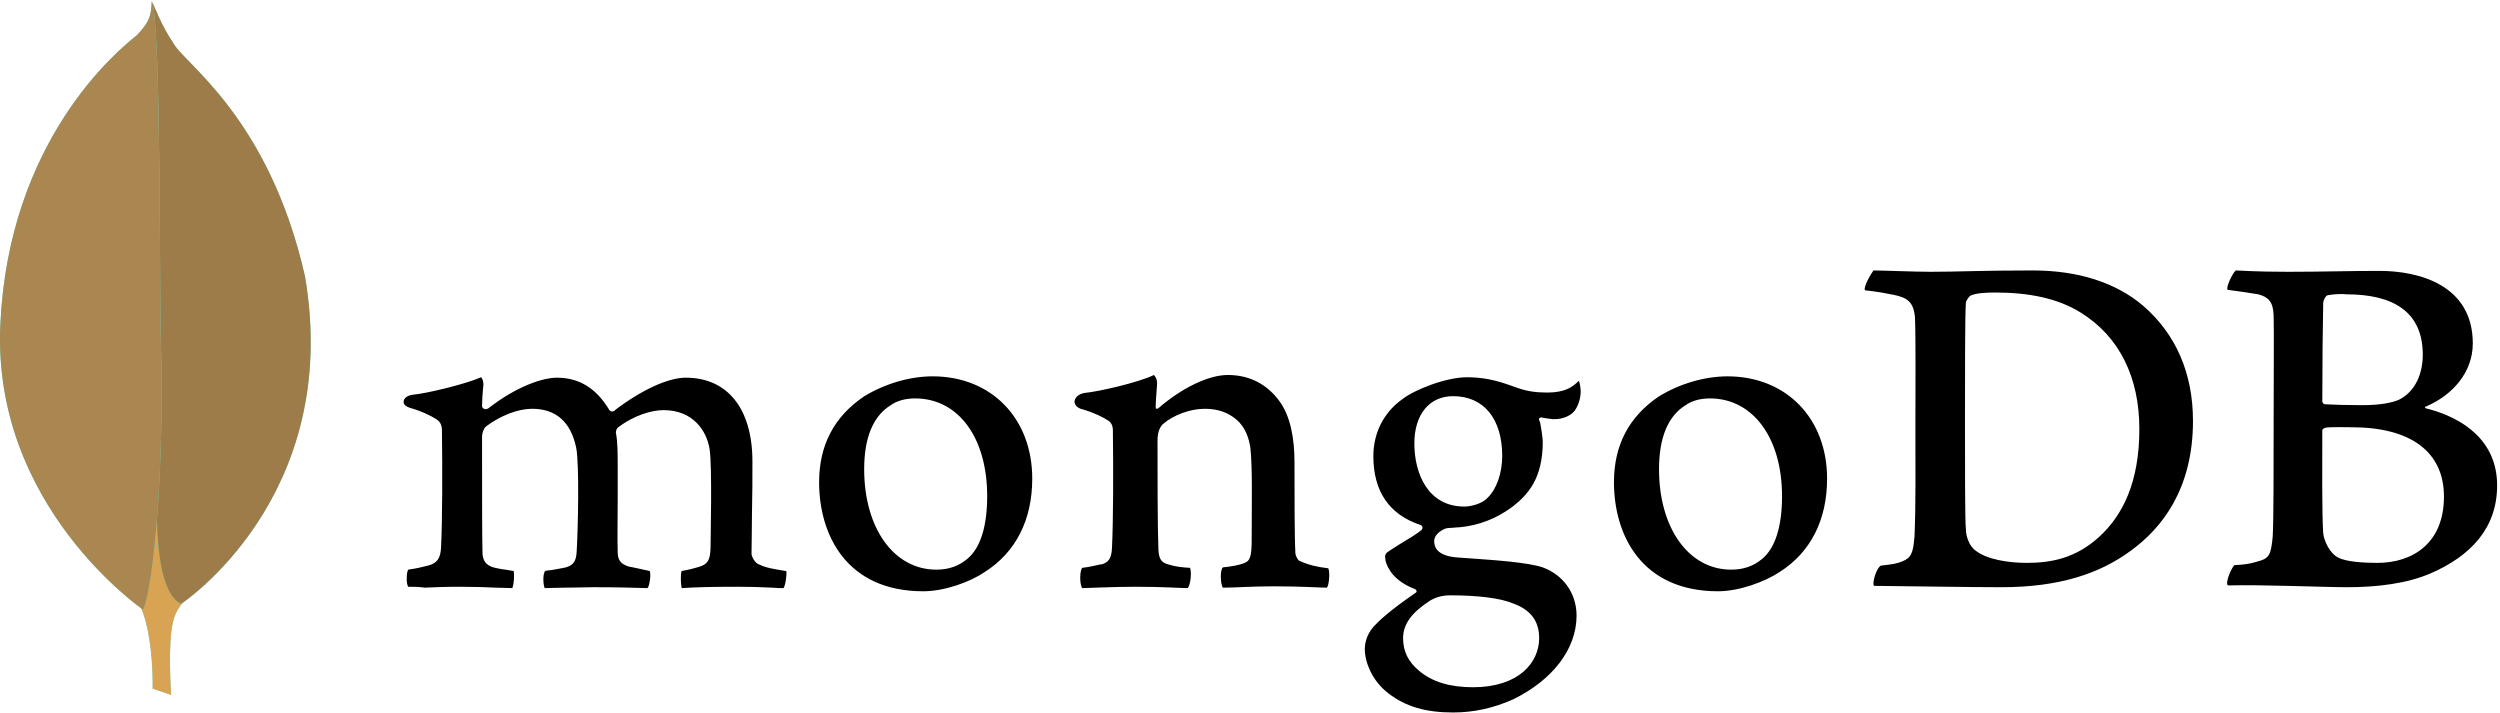
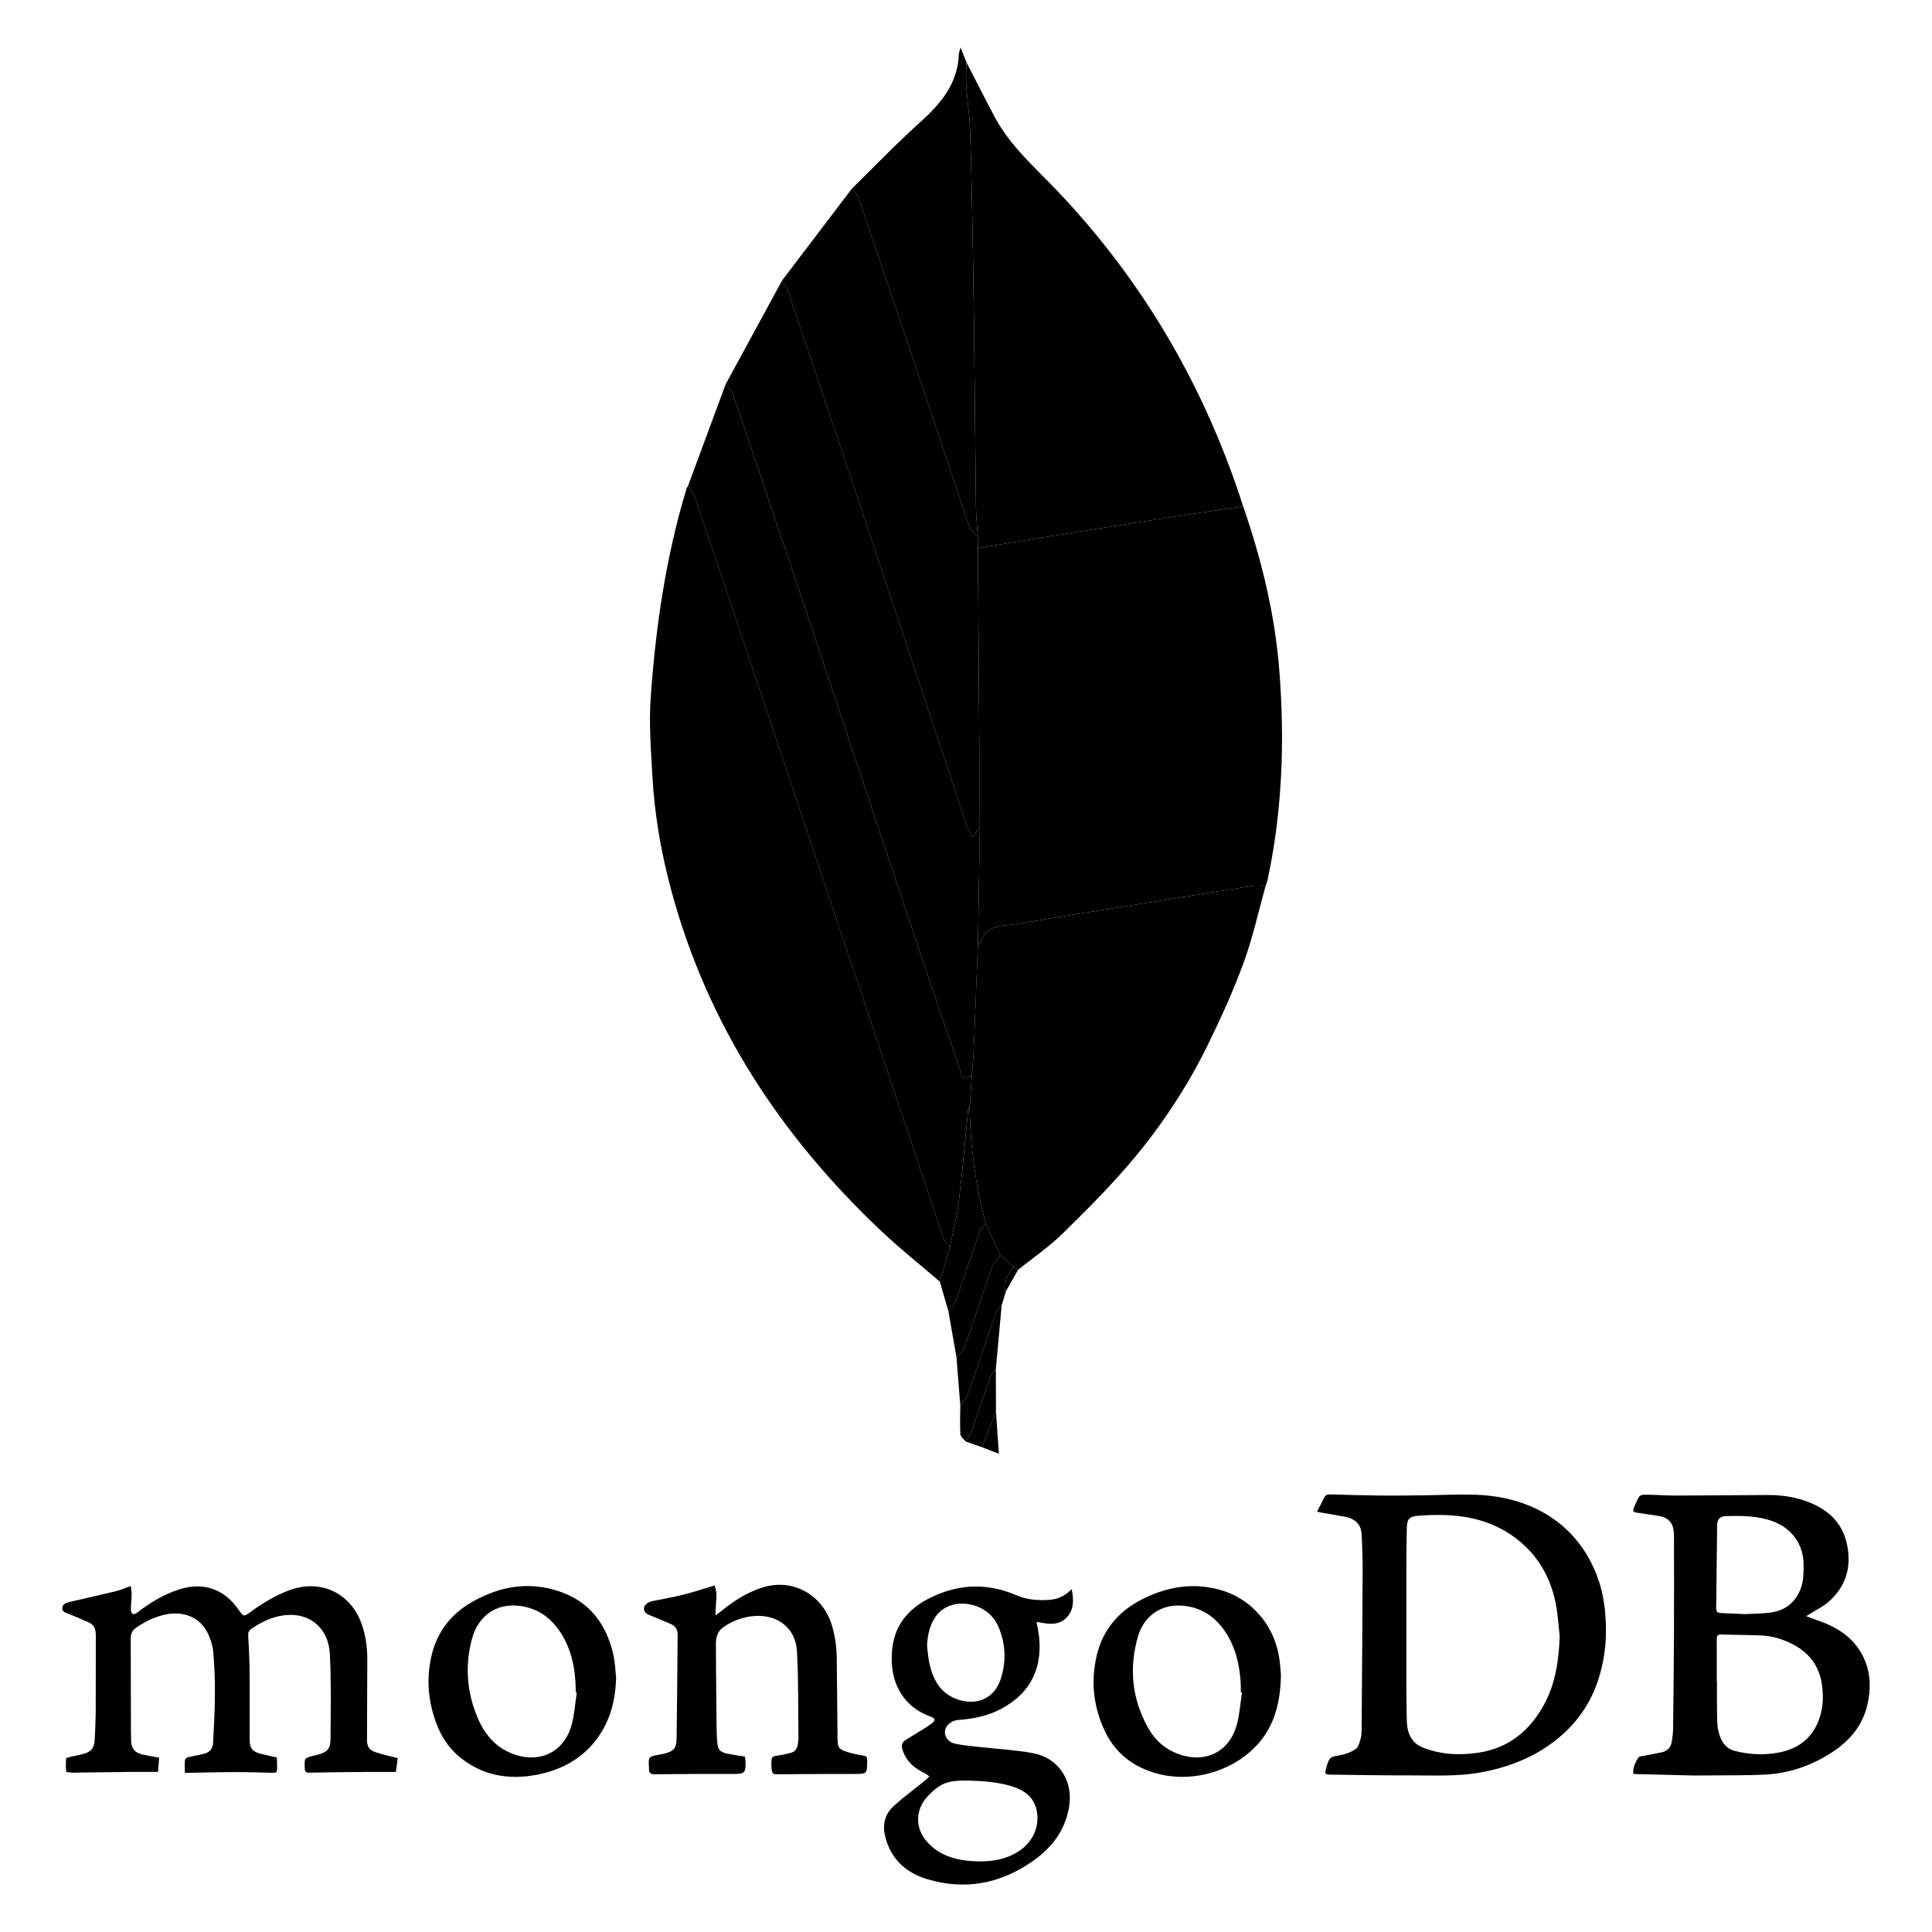
- <svg xmlns="http://www.w3.org/2000/svg" className="w-24 fill-current" viewBox="0 0 512 146">
-   <g fill-rule="evenodd">
-     <path d="M476.713 60.463c-.46.092-.922 1.107-.922 1.66-.092 3.692-.184 13.474-.184 20.118 0 .185.276.554.553.554 1.384.092 4.706.184 7.567.184 3.968 0 6.275-.553 7.568-1.106 3.321-1.662 4.89-5.261 4.89-9.23 0-8.95-6.275-12.365-15.596-12.365-.646-.092-2.49-.092-3.876.185zm23.81 41.25c0-9.136-6.737-14.212-18.918-14.212-.554 0-4.43-.092-5.353.092-.277.093-.645.278-.645.555 0 6.551-.093 16.98.184 21.04.184 1.753 1.477 4.245 3.046 4.983 1.66.923 5.444 1.107 8.028 1.107 7.29 0 13.658-4.06 13.658-13.565zm-42.634-46.325c.922 0 3.69.276 10.796.276 6.737 0 12.089-.184 18.641-.184 8.028 0 19.102 2.86 19.102 14.857 0 5.906-4.153 10.613-9.597 12.92-.276.092-.276.276 0 .368 7.751 1.939 14.581 6.737 14.581 15.78 0 8.86-5.537 14.489-13.566 17.996-4.891 2.122-10.981 2.86-17.164 2.86-4.707 0-17.349-.553-24.362-.368-.738-.278.646-3.6 1.291-4.153 1.662-.093 2.953-.185 4.707-.739 2.492-.645 2.768-1.384 3.137-5.167.185-3.23.185-14.674.185-22.794 0-11.166.093-18.733 0-22.424-.092-2.86-1.107-3.784-3.137-4.338-1.57-.276-4.153-.646-6.276-.922-.462-.462 1.107-3.6 1.662-3.968zm-53.248 57.399c2.216 1.752 6.553 2.49 10.429 2.49 4.983 0 9.966-.921 14.765-5.26 4.891-4.428 8.305-11.257 8.305-22.146 0-10.429-3.968-18.919-12.089-23.901-4.614-2.862-10.52-4.06-17.349-4.06-2.03 0-3.968.092-5.167.645-.278.185-.923 1.015-.923 1.476-.185 1.846-.185 16.057-.185 24.363 0 8.582 0 20.579.185 21.963 0 1.385.645 3.507 2.03 4.43zm-20.948-57.4c1.754 0 8.49.277 11.72.277 5.815 0 9.967-.276 20.948-.276 9.228 0 16.98 2.491 22.517 7.197 6.736 5.814 10.244 13.843 10.244 23.624 0 13.935-6.368 21.964-12.736 26.578-6.366 4.706-14.672 7.474-26.484 7.474-6.275 0-17.072-.184-26.024-.277h-.092c-.461-.83.738-4.06 1.476-4.152 2.4-.277 3.046-.37 4.246-.83 1.937-.739 2.307-1.754 2.584-5.168.276-6.368.184-14.027.184-22.702 0-6.182.092-18.272-.093-22.148-.276-3.229-1.66-4.06-4.429-4.614-1.384-.276-3.23-.646-5.813-.922-.37-.647 1.291-3.507 1.752-4.06z" class="color8e714e svgShape" />
-     <path d="M272.033 116.385c-2.307-.277-3.968-.645-5.998-1.568-.277-.185-.739-1.107-.739-1.477-.184-3.23-.184-12.458-.184-18.64 0-4.984-.83-9.321-2.953-12.366-2.492-3.508-6.09-5.537-10.705-5.537-4.06 0-9.505 2.768-14.027 6.644-.092.092-.83.739-.738-.277 0-1.015.185-3.045.277-4.43.093-1.292-.646-1.937-.646-1.937-2.953 1.476-11.258 3.414-14.304 3.69-2.214.463-2.768 2.585-.46 3.323h.092c2.49.738 4.152 1.569 5.443 2.4.923.738.831 1.753.831 2.584.092 6.92.092 17.533-.184 23.347-.092 2.307-.738 3.137-2.4 3.506l.185-.092c-1.292.277-2.307.553-3.876.738-.554.554-.554 3.507 0 4.153 1.015 0 6.367-.277 10.798-.277 6.09 0 9.228.277 10.796.277.646-.738.831-3.507.462-4.153-1.754-.092-3.046-.276-4.245-.646-1.661-.37-2.123-1.199-2.216-3.137-.183-4.892-.183-15.227-.183-22.24 0-1.938.553-2.861 1.106-3.415 2.123-1.845 5.538-3.137 8.583-3.137 2.953 0 4.89.923 6.367 2.123 2.03 1.66 2.676 4.06 2.953 5.813.461 3.968.277 11.812.277 18.641 0 3.691-.277 4.614-1.66 5.075-.647.277-2.308.647-4.246.83-.646.647-.461 3.508 0 4.154 2.676 0 5.814-.277 10.428-.277 5.721 0 9.413.277 10.89.277.46-.554.645-3.23.276-3.969zm25.562-35.25c-4.89 0-7.936 3.783-7.936 9.688 0 5.999 2.676 12.92 10.243 12.92 1.292 0 3.692-.554 4.798-1.846 1.754-1.66 2.954-4.983 2.954-8.49 0-7.659-3.784-12.273-10.059-12.273zm-.646 40.787c-1.845 0-3.138.554-3.968 1.016-3.876 2.49-5.629 4.89-5.629 7.752 0 2.675 1.015 4.797 3.23 6.643 2.676 2.307 6.367 3.415 11.073 3.415 9.413 0 13.566-5.076 13.566-10.058 0-3.508-1.754-5.815-5.352-7.106-2.584-1.108-7.29-1.662-12.92-1.662zm.646 23.994c-5.629 0-9.69-1.2-13.196-3.876-3.415-2.584-4.891-6.46-4.891-9.136 0-.738.185-2.769 1.846-4.614 1.014-1.108 3.23-3.23 8.49-6.829.184-.092.276-.184.276-.37 0-.184-.185-.369-.369-.46-4.337-1.661-5.629-4.338-5.999-5.814v-.185c-.091-.554-.276-1.107.555-1.661.646-.461 1.569-1.015 2.583-1.66 1.569-.924 3.23-1.939 4.245-2.77.185-.184.185-.368.185-.553 0-.185-.185-.37-.37-.461-6.458-2.123-9.688-6.922-9.688-14.12 0-4.706 2.122-8.951 5.905-11.627 2.584-2.03 9.044-4.522 13.289-4.522h.277c4.337.092 6.736 1.015 10.15 2.215 1.846.646 3.6.922 6 .922 3.598 0 5.167-1.107 6.458-2.398.093.184.278.646.37 1.845.092 1.2-.277 2.953-1.2 4.245-.738 1.015-2.399 1.754-4.06 1.754h-.462c-1.661-.185-2.4-.37-2.4-.37l-.368.185c-.092.185 0 .369.092.646l.093.185c.184.83.553 3.321.553 3.968 0 7.567-3.045 10.888-6.275 13.38-3.138 2.307-6.736 3.783-10.797 4.153-.092 0-.46 0-1.292.092-.461 0-1.107.093-1.2.093h-.092c-.738.184-2.583 1.107-2.583 2.675 0 1.384.83 3.046 4.798 3.323.83.092 1.66.092 2.584.185 5.26.368 11.812.83 14.857 1.845 4.245 1.568 6.921 5.352 6.921 9.874 0 6.83-4.89 13.197-13.011 17.164-3.968 1.754-7.937 2.677-12.274 2.677zm52.6-64.32c-1.937 0-3.691.46-4.983 1.383-3.598 2.215-5.444 6.645-5.444 13.104 0 12.09 6.09 20.58 14.765 20.58 2.584 0 4.614-.739 6.367-2.215 2.676-2.216 4.061-6.645 4.061-12.828 0-11.996-5.999-20.025-14.765-20.025zm1.662 39.496c-15.688 0-21.317-11.535-21.317-22.332 0-7.567 3.045-13.381 9.135-17.534 4.338-2.676 9.506-4.152 14.12-4.152 11.996 0 20.394 8.582 20.394 20.948 0 8.397-3.322 15.041-9.69 19.102-3.045 2.03-8.305 3.968-12.643 3.968h.001zM187.411 81.595c-1.938 0-3.691.461-4.984 1.384-3.598 2.215-5.444 6.645-5.444 13.104 0 12.09 6.09 20.58 14.765 20.58 2.584 0 4.614-.739 6.368-2.215 2.675-2.216 4.06-6.645 4.06-12.828 0-11.996-5.906-20.025-14.765-20.025zm1.661 39.497c-15.688 0-21.317-11.535-21.317-22.332 0-7.567 3.045-13.381 9.135-17.534 4.338-2.676 9.506-4.152 14.12-4.152 11.997 0 20.394 8.582 20.394 20.948 0 8.397-3.322 15.041-9.69 19.102-2.953 2.03-8.213 3.968-12.642 3.968zm-105.478-.923c-.185-.276-.37-1.107-.277-2.122 0-.739.185-1.2.277-1.384 1.938-.278 2.953-.555 4.06-.831 1.846-.462 2.584-1.476 2.676-3.783.278-5.537.278-16.058.185-23.348v-.185c0-.83 0-1.846-1.015-2.584-1.477-.922-3.23-1.752-5.537-2.4-.83-.275-1.384-.737-1.292-1.29 0-.554.554-1.2 1.754-1.385 3.045-.277 10.98-2.214 14.118-3.599.185.184.462.739.462 1.477l-.092 1.014c-.093 1.016-.185 2.216-.185 3.415 0 .369.37.646.738.646.185 0 .37-.092.554-.185 5.906-4.614 11.258-6.275 14.026-6.275 4.523 0 8.03 2.123 10.706 6.552.184.278.369.37.646.37.184 0 .46-.092.553-.277 5.445-4.153 10.89-6.645 14.488-6.645 8.582 0 13.658 6.368 13.658 17.165 0 3.045 0 7.013-.092 10.613 0 3.229-.092 6.182-.092 8.305 0 .46.645 1.937 1.66 2.214 1.292.646 3.046.923 5.353 1.292h.092c.185.646-.184 3.045-.553 3.507-.554 0-1.385 0-2.307-.092a136.208 136.208 0 0 0-7.014-.185c-5.721 0-8.674.092-11.536.277-.183-.738-.276-2.953 0-3.507 1.662-.276 2.492-.554 3.508-.83 1.846-.554 2.307-1.385 2.4-3.784 0-1.753.368-16.703-.186-20.302-.553-3.691-3.322-8.028-9.413-8.028-2.307 0-5.905.923-9.412 3.598-.184.185-.37.646-.37.923v.093c.37 1.937.37 4.153.37 7.567v5.998c0 4.153-.093 8.029 0 10.981 0 2.031 1.2 2.492 2.215 2.862.554.091.922.184 1.384.276.83.185 1.661.37 2.953.646.185.37.185 1.569-.092 2.584-.093.554-.278.83-.37.923-3.137-.092-6.367-.185-11.073-.185-1.384 0-3.784.093-5.814.093-1.662 0-3.23.092-4.152.092-.093-.185-.278-.83-.278-1.846 0-.83.185-1.476.37-1.661.461-.092.83-.184 1.292-.184 1.106-.185 2.03-.37 2.952-.554 1.57-.461 2.123-1.292 2.215-3.322.277-4.614.554-17.81-.092-21.133-1.107-5.352-4.152-8.028-9.044-8.028-2.86 0-6.46 1.384-9.412 3.6-.462.368-.831 1.29-.831 2.121v5.445c0 6.644 0 14.95.092 18.549.093 1.106.461 2.399 2.584 2.86.462.092 1.2.277 2.123.37l1.66.276c.186.554.093 2.769-.276 3.507-.923 0-2.03-.092-3.323-.092-1.937-.093-4.429-.185-7.197-.185-3.23 0-5.537.092-7.383.185-1.292-.185-2.307-.185-3.414-.185z" class="color442d22 svgShape" />
-     <path fill="#5fe4d4" d="M35.053 142.317l-3.783-1.293s.462-19.286-6.46-20.67c-4.613-5.353.74-227.013 17.35-.739 0 0-5.722 2.86-6.737 7.752-1.108 4.799-.37 14.95-.37 14.95z" class="colorffffff svgShape" />
-     <path fill="#d8a353" d="M35.053 142.317l-3.783-1.293s.462-19.286-6.46-20.67c-4.613-5.353.74-227.013 17.35-.739 0 0-5.722 2.86-6.737 7.752-1.108 4.799-.37 14.95-.37 14.95z" class="colora6a385 svgShape" />
-     <path fill="#5fe4d4" d="M37.084 123.676s33.13-21.779 25.377-67.09c-7.474-32.943-25.1-43.74-27.038-47.893C33.301 5.74 31.27.573 31.27.573l1.385 91.634c0 .093-2.861 28.054 4.43 31.47" class="colorffffff svgShape" />
-     <path fill="#9d7c49" d="M37.084 123.676s33.13-21.779 25.377-67.09c-7.474-32.943-25.1-43.74-27.038-47.893C33.301 5.74 31.27.573 31.27.573l1.385 91.634c0 .093-2.861 28.054 4.43 31.47" class="color499d4a svgShape" />
-     <path fill="#5fe4d4" d="M29.333 124.875S-1.767 103.65.079 66.277C1.832 28.903 23.795 10.539 28.04 7.217c2.769-2.953 2.861-4.061 3.046-7.014 1.938 4.153 1.569 62.106 1.845 68.934.83 26.3-1.476 50.756-3.598 55.738z" class="colorffffff svgShape" />
-     <path fill="#aa8650" d="M29.333 124.875S-1.767 103.65.079 66.277C1.832 28.903 23.795 10.539 28.04 7.217c2.769-2.953 2.861-4.061 3.046-7.014 1.938 4.153 1.569 62.106 1.845 68.934.83 26.3-1.476 50.756-3.598 55.738z" class="color58aa50 svgShape" />
-   </g>
+ <svg xmlns="http://www.w3.org/2000/svg" viewBox="0 0 128 128">
+   <path fill-rule="evenodd" d="M87.259 100.139c.169-.325.331-.612.469-.909.087-.19.221-.228.41-.223 1.133.032 2.266.067 3.4.078.963.01 1.928-.008 2.892-.019 1.086-.013 2.172-.07 3.257-.039 1.445.042 2.853.325 4.16.968 1.561.769 2.742 1.94 3.547 3.483.514.985.812 2.03.931 3.14.172 1.608.059 3.179-.451 4.717-.632 1.906-1.832 3.365-3.499 4.458-1.283.841-2.69 1.338-4.198 1.622-1.596.301-3.197.204-4.798.209-1.756.007-3.511-.031-5.267-.051-.307-.003-.351-.061-.27-.354l.075-.27c.171-.538.263-.562.809-.652.378-.061.77-.203 1.087-.413.184-.122.26-.44.332-.685.062-.214.065-.449.067-.675.025-3.425.051-6.849.065-10.272.003-.865-.017-1.732-.065-2.596-.034-.605-.357-1.019-1.077-1.162-.56-.111-1.124-.197-1.687-.296l-.189-.059zm16.076 8.293c-.076-.682-.113-1.37-.235-2.042-.292-1.613-.998-3.018-2.238-4.119-2.005-1.779-4.419-2.053-6.949-1.841-.576.048-.7.245-.709.837-.014.84-.028 1.68-.029 2.52-.004 2.664-.004 5.328 0 7.992.001.758.009 1.516.031 2.272.024.774.305 1.429 1.063 1.729 1.195.473 2.452.529 3.706.336 2.003-.307 3.404-1.474 4.344-3.223.744-1.388.954-2.903 1.016-4.461zM108.204 117.503c-.024-.415.146-.758.356-1.073.057-.085.253-.081.388-.108l1.146-.227c.405-.086.618-.358.675-.755.038-.262.074-.527.077-.792.025-2.097.049-4.194.059-6.291.01-2.1.002-4.2.002-6.3l-.009-.401c-.041-.675-.367-1.025-1.037-1.124l-1.453-.221c-.179-.024-.244-.11-.179-.269.112-.271.219-.552.377-.796.059-.09.258-.125.392-.122.694.01 1.388.062 2.082.061l6.041-.036c1.164-.001 2.288.202 3.332.759 1.149.612 1.792 1.559 1.976 2.849.192 1.355-.219 2.497-1.209 3.404-.407.374-.934.618-1.406.922l-.154.096c.438.161.855.3 1.261.466 1.188.487 2.133 1.248 2.633 2.463.395.959.395 1.959.161 2.953-.364 1.556-1.389 2.591-2.722 3.374-1.251.735-2.605 1.163-4.047 1.235-1.33.067-2.666.042-3.999.057l-.772.004c-1.284-.029-2.569-.062-3.854-.096l-.117-.032zm5.537-6.089h.013c0 .658-.009 1.316.003 1.974.008.426-.007.864.085 1.274.138.613.418 1.166 1.106 1.342.929.239 1.878.287 2.818.124 1.177-.205 2.116-.795 2.631-1.916.382-.833.439-1.716.308-2.618-.174-1.188-.805-2.05-1.854-2.615-.688-.371-1.422-.598-2.204-.628-.876-.033-1.753-.035-2.629-.062-.246-.007-.28.118-.279.32.005.934.002 1.869.002 2.805zm1.865-4.475c.479-.024 1.021-.031 1.56-.085 1.032-.103 1.759-.622 2.138-1.609.193-.501.185-1.017.19-1.538.015-1.357-.777-2.469-2.066-2.929-.995-.355-2.021-.361-3.053-.333-.418.011-.605.194-.611.615l-.062 5.489c-.003.218.091.312.303.319l1.601.071z" class="color94795d svgShape" clip-rule="evenodd" />
+   <path fill-rule="evenodd" d="M10.543 116.448l-.073.944c-.68 0-1.307-.005-1.934.002-1.181.012-2.362.031-3.544.048l-.114.007c-.169-.02-.476-.02-.484-.07-.05-.281-.034-.576-.021-.867.001-.033.116-.075.183-.091l.919-.205c.573-.149.775-.396.802-.988.031-.667.062-1.335.065-2.002.009-1.642-.001-3.282.006-4.924.001-.384-.132-.67-.49-.826-.426-.188-.854-.372-1.285-.546-.204-.082-.469-.127-.445-.401.024-.279.281-.352.523-.407 1.002-.229 2.005-.452 3.004-.696.322-.079.63-.212 1.015-.346.02.208.057.406.053.604l-.059.941c-.001.106.054.248.133.307.048.037.209-.03.289-.092.854-.65 1.758-1.211 2.789-1.538 1.597-.507 2.968-.037 3.928 1.34.338.485.339.485.808.146.805-.585 1.647-1.101 2.589-1.441 2.068-.747 4.055.201 4.774 2.284.262.756.362 1.537.36 2.335l-.019 5.298c-.001.437.144.686.56.822.467.153.951.258 1.477.396l-.122.911c-.598 0-1.148-.004-1.698.001-1.344.012-2.688.019-4.031.05-.234.006-.295-.052-.307-.271-.039-.701-.045-.7.615-.858l.222-.057c.645-.176.86-.374.865-1.028.015-1.878.054-3.761-.041-5.635-.099-1.944-1.642-2.979-3.526-2.481-.615.162-1.172.446-1.69.814-.175.125-.208.269-.194.488.053.828.086 1.657.093 2.486.012 1.451-.006 2.902 0 4.354.002.588.203.813.784.949l.863.199.16.036c.012.276.023.552.01.828-.008.173-.142.188-.292.185-.839-.021-1.679-.049-2.518-.047-1.021.002-2.041.031-3.061.049h-.24c0-.293-.014-.573.01-.852.005-.067.123-.161.204-.182l1.006-.213c.427-.105.631-.324.655-.758.114-2.01.196-4.021.007-6.03-.037-.39-.164-.786-.326-1.145-.515-1.138-1.674-1.613-3.011-1.271-.635.162-1.208.453-1.75.82-.256.174-.378.404-.378.695 0 2.005.007 4.01.013 6.014l.011.773c.012.539.241.823.776.939.344.078.692.131 1.082.203z" class="color50382b svgShape" clip-rule="evenodd" />
+   <path fill-rule="evenodd" d="M71.001 105.285c.155.754.152 1.432-.402 1.946-.55.511-1.246.339-1.925.225.063.358.133.662.167.97.247 2.289-.738 3.988-2.861 4.959-.802.366-1.653.502-2.522.572-.432.034-.81.364-.851.719-.042.36.184.73.636.838.533.127 1.089.163 1.636.226 1.174.134 2.361.195 3.521.405 1.754.316 2.733 1.847 2.424 3.609-.275 1.568-1.183 2.709-2.449 3.584-2.133 1.478-4.473 1.91-6.965 1.156-1.425-.432-2.43-1.369-2.777-2.885-.174-.759.011-1.446.582-1.961.679-.61 1.418-1.154 2.129-1.73l.23-.231-.264-.185c-.725-.344-1.305-.815-1.53-1.633-.077-.277.003-.459.238-.601.4-.241.798-.486 1.193-.735.186-.116.37-.236.543-.37.236-.18.215-.314-.067-.418-.656-.242-1.239-.593-1.691-1.133-.755-.901-.969-1.974-.907-3.107.097-1.77 1.058-2.936 2.62-3.686 1.857-.891 3.72-.947 5.613-.135.7.3 1.438.364 2.189.312.561-.04 1.051-.252 1.49-.711zm-6.843 12.681c-1.394-.012-1.831.16-2.649.993-.916.934-.911 2.229.003 3.167.694.711 1.56 1.044 2.523 1.144 1.125.116 2.233.069 3.255-.494 1.09-.603 1.632-1.723 1.387-2.851-.203-.931-.889-1.357-1.724-1.602-.95-.278-1.932-.331-2.795-.357zm-2.738-8.908c.051.387.072.779.158 1.158.223.982.65 1.845 1.627 2.282 1.147.515 2.612.294 3.114-1.316.344-1.103.302-2.198-.113-3.274-.185-.48-.483-.886-.91-1.184-.996-.695-2.793-.787-3.525.749-.238.499-.331 1.03-.351 1.585z" class="color4f382b svgShape" clip-rule="evenodd" />
+   <path fill-rule="evenodd" d="M47.35 105.038c.037.171.111.365.113.56.003.371-.037.742-.058 1.113v.322l.314-.24c.86-.708 1.784-1.311 2.86-1.636 1.942-.585 3.882.478 4.515 2.456.24.752.335 1.525.344 2.311.02 1.746.032 3.492.05 5.238.006.627.078.739.671.92.336.103.683.175 1.03.229.191.03.273.105.263.292l.002.172c-.007.723-.057.756-.758.754-1.678-.003-3.355.007-5.033.021-.5.004-.501.019-.551-.475l-.01-.284c.031-.426.041-.422.46-.484.282-.042.562-.107.837-.179.283-.073.419-.282.457-.562.019-.142.044-.284.043-.426-.024-1.908.007-3.818-.097-5.723-.084-1.541-1.26-2.459-2.807-2.354-.759.053-1.445.306-2.071.743-.413.289-.496.706-.494 1.155.008 1.784.025 3.568.044 5.353.004.391.015.782.052 1.17.039.424.188.595.604.687.398.088.804.139 1.229.21l.036.328c.014.765-.066.822-.809.819-1.735-.007-3.47.004-5.204.023-.273.004-.389-.082-.382-.348l-.004-.114c-.045-.689-.025-.715.627-.827l.308-.062c.706-.159.887-.347.897-1.064.033-2.271.045-4.541.068-6.812.003-.326-.12-.579-.424-.714-.426-.188-.856-.367-1.287-.544-.238-.098-.51-.16-.519-.489-.006-.232.242-.437.581-.506.681-.138 1.368-.253 2.041-.422.67-.167 1.328-.391 2.062-.611z" class="color4f372b svgShape" clip-rule="evenodd" />
+   <path fill-rule="evenodd" d="M84.865 110.97c-.032 2.121-.583 3.836-2.083 5.123-1.9 1.633-4.864 2.188-7.287.967-1.034-.521-1.794-1.32-2.289-2.357-.759-1.595-.949-3.272-.553-4.99.392-1.699 1.421-2.93 2.961-3.727 1.584-.819 3.252-1.139 5.011-.709 2.225.543 3.824 2.357 4.142 4.667.057.405.079.815.098 1.026zm-2.577 1.149l-.086-.01c0-.2.011-.4-.002-.6-.073-1.246-.353-2.433-1.075-3.476-.685-.988-1.618-1.571-2.832-1.656-1.359-.096-2.501.664-2.902 2.052-.602 2.084-.398 4.115.66 6.024.461.832 1.144 1.446 2.059 1.769 1.793.631 3.383-.186 3.85-2.022.172-.678.222-1.387.328-2.081z" class="color4f382b svgShape" clip-rule="evenodd" />
+   <path fill-rule="evenodd" d="M40.819 111.134c-.037 1.522-.396 2.929-1.336 4.152-1.007 1.31-2.391 2.01-3.965 2.305-1.861.348-3.609.032-5.104-1.217-.71-.594-1.195-1.355-1.515-2.221-.525-1.42-.656-2.875-.333-4.358.345-1.587 1.241-2.8 2.63-3.614 1.606-.939 3.339-1.358 5.19-.936 2.38.544 3.754 2.095 4.262 4.443.102.474.116.964.171 1.446zm-2.606 1.004l-.069-.01v-.286c-.039-1.396-.312-2.726-1.145-3.886-.617-.861-1.443-1.401-2.502-1.552-1.726-.246-2.854.778-3.228 2.169-.488 1.817-.335 3.612.42 5.335.471 1.074 1.215 1.911 2.358 2.317 1.782.633 3.396-.205 3.847-2.034.166-.669.216-1.367.319-2.053z" class="color4f372b svgShape" clip-rule="evenodd" />
+   <path fill-rule="evenodd" d="M82.362 33.544c1.227 3.547 2.109 7.168 2.4 10.92.36 4.656.196 9.28-.786 13.859l-.126.366c-.308.001-.622-.038-.923.009-2.543.4-5.083.814-7.624 1.226-2.627.426-5.256.835-7.878 1.289-.929.16-2.079-.031-2.454 1.253l-.18.061.127-7.678-.129-18.526 1.224-.21c2.001-.327 4.002-.66 6.006-.979 2.39-.379 4.782-.749 7.174-1.119 1.056-.162 2.113-.313 3.169-.471z" class="color439934 svgShape" clip-rule="evenodd" />
+   <path fill-rule="evenodd" d="M62.265 84.911c-1.291-1.11-2.627-2.171-3.864-3.339-6.658-6.28-11.529-13.673-13.928-22.586-.661-2.452-1.101-4.945-1.243-7.479-.1-1.774-.243-3.563-.117-5.328.333-4.693 1.012-9.341 2.388-13.862l.076-.105c.134.178.326.336.394.537 1.344 3.956 2.677 7.916 4.004 11.879 4.169 12.451 8.333 24.905 12.509 37.354.082.243.293.442.445.661l-.664 2.268z" class="color45a538 svgShape" clip-rule="evenodd" />
+   <path fill-rule="evenodd" d="M82.362 33.544c-1.057.157-2.114.309-3.169.471-2.392.37-4.784.74-7.174 1.119-2.003.318-4.004.651-6.006.979l-1.224.21-.01-.798c-.041-.656-.109-1.312-.118-1.968l-.137-12.554c-.032-2.619-.08-5.238-.133-7.856-.033-1.627-.068-3.255-.141-4.88-.04-.873-.181-1.742-.237-2.615-.033-.502.011-1.008.022-1.512.624 1.209 1.235 2.427 1.876 3.627 1.013 1.897 2.628 3.295 4.083 4.82 5.746 6.031 9.825 13.039 12.368 20.957z" class="color46a037 svgShape" clip-rule="evenodd" />
+   <path fill-rule="evenodd" d="M64.792 62.527l.18-.061c.375-1.284 1.525-1.093 2.454-1.253 2.622-.454 5.251-.863 7.878-1.289 2.541-.411 5.081-.825 7.624-1.226.301-.047.615-.008.923-.009-.475 1.696-.849 3.429-1.452 5.078-.685 1.87-1.513 3.696-2.392 5.486-1.314 2.675-2.951 5.171-4.853 7.458-1.466 1.762-3.1 3.393-4.737 5.002-.906.889-1.972 1.614-2.966 2.414l-.258-.176-.927-.792-.959-2.104c-.661-2.462-1.007-4.968-1.065-7.516l.018-.428.131-1.854c.043-.633.101-1.265.128-1.898.096-2.276.182-4.554.273-6.832z" class="color409433 svgShape" clip-rule="evenodd" />
+   <path fill-rule="evenodd" d="M64.792 62.527c-.09 2.278-.176 4.557-.273 6.835-.027.634-.084 1.266-.128 1.898l-.584.221c-1.298-3.821-2.597-7.602-3.867-11.392-2.101-6.271-4.176-12.551-6.274-18.824-1.693-5.062-3.401-10.121-5.118-15.176-.081-.236-.311-.422-.471-.631l3.74-6.877c.129.223.298.432.379.672 1.73 5.12 3.457 10.241 5.169 15.367 2.228 6.67 4.441 13.343 6.667 20.014.089.266.235.512.375.811l.512-.596c-.043 2.56-.085 5.118-.127 7.678z" class="color4faa41 svgShape" clip-rule="evenodd" />
+   <path fill-rule="evenodd" d="M48.076 25.458c.161.209.391.395.471.631 1.717 5.055 3.425 10.113 5.118 15.176 2.098 6.273 4.173 12.553 6.274 18.824 1.27 3.79 2.569 7.57 3.867 11.392l.584-.221-.131 1.854-.119.427c-.203 2.029-.374 4.062-.622 6.087-.124 1.015-.389 2.011-.59 3.015-.151-.219-.363-.418-.445-.661-4.177-12.449-8.34-24.903-12.509-37.354-1.327-3.963-2.661-7.923-4.004-11.879-.068-.201-.26-.359-.394-.537l2.5-6.754z" class="color4aa73c svgShape" clip-rule="evenodd" />
+   <path fill-rule="evenodd" d="M64.918 54.849l-.512.596c-.14-.299-.286-.545-.375-.811-2.226-6.671-4.439-13.344-6.667-20.014-1.712-5.126-3.439-10.247-5.169-15.367-.081-.24-.25-.449-.379-.672l4.625-6.084c.146.194.354.367.429.586 1.284 3.76 2.556 7.523 3.822 11.289 1.182 3.518 2.346 7.04 3.542 10.552.08.235.359.401.545.601l.01.798.129 18.526z" class="color57ae47 svgShape" clip-rule="evenodd" />
+   <path fill-rule="evenodd" d="M64.779 35.525c-.187-.199-.465-.365-.545-.601-1.195-3.512-2.36-7.034-3.542-10.552-1.266-3.766-2.538-7.529-3.822-11.289-.075-.219-.283-.392-.429-.586 1.504-1.473 2.961-2.999 4.526-4.404 1.391-1.248 2.509-2.586 2.561-4.559l.11-.393.396.998c-.01.504-.055 1.01-.022 1.512.057.873.198 1.742.237 2.615.073 1.625.108 3.253.141 4.88.053 2.618.101 5.237.133 7.856l.137 12.554c.01.657.079 1.313.119 1.969z" class="color60b24f svgShape" clip-rule="evenodd" />
+   <path fill-rule="evenodd" d="M62.929 82.642c.201-1.004.466-2 .59-3.015.248-2.024.419-4.058.622-6.087l.051-.008.05.009c.058 2.548.404 5.054 1.065 7.516-.135.178-.324.335-.396.535-.555 1.566-1.079 3.145-1.637 4.71-.076.214-.29.381-.439.568l-.571-1.96.665-2.268z" class="colora9aa88 svgShape" clip-rule="evenodd" />
+   <path fill-rule="evenodd" d="M62.835 86.871c.149-.188.363-.354.439-.568.558-1.565 1.082-3.144 1.637-4.71.071-.2.261-.357.396-.535l.959 2.104c-.189.268-.451.511-.556.81l-1.836 5.392c-.076.217-.333.369-.507.552l-.532-3.045z" class="colorb6b598 svgShape" clip-rule="evenodd" />
+   <path fill-rule="evenodd" d="M63.367 89.915c.173-.183.431-.335.507-.552l1.836-5.392c.104-.299.367-.542.556-.81l.928.791c-.448.443-.697.955-.547 1.602l-.282.923c-.128.158-.314.296-.377.477-.641 1.836-1.252 3.682-1.898 5.517-.082.232-.309.415-.468.621l-.255-3.177z" class="colorc2c1a7 svgShape" clip-rule="evenodd" />
+   <path fill-rule="evenodd" d="M63.621 93.091c.16-.206.387-.389.468-.621.646-1.835 1.258-3.681 1.898-5.517.063-.181.249-.318.377-.477l-.389 4.236c-.104.12-.254.225-.304.364l-1.294 3.708c-.091.253-.265.479-.401.716-.121-.158-.337-.311-.347-.475-.038-.642-.011-1.289-.008-1.934z" class="colorcecdb7 svgShape" clip-rule="evenodd" />
+   <path fill-rule="evenodd" d="M63.977 95.501c.136-.237.31-.463.401-.716l1.294-3.708c.05-.14.201-.244.304-.364l.01 2.78-.931 2.387-1.078-.379z" class="colordbdac7 svgShape" clip-rule="evenodd" />
+   <path fill-rule="evenodd" d="M65.055 95.88l.931-2.387.192 2.824-1.123-.437z" class="colorebe9dc svgShape" clip-rule="evenodd" />
+   <path fill-rule="evenodd" d="M66.646 85.554c-.149-.646.099-1.158.547-1.602l.258.176-.805 1.426z" class="colorcecdb7 svgShape" clip-rule="evenodd" />
+   <path fill-rule="evenodd" d="M64.242 73.542l-.05-.009-.051.008.119-.427-.018.428z" class="color4faa41 svgShape" clip-rule="evenodd" />
</svg>
